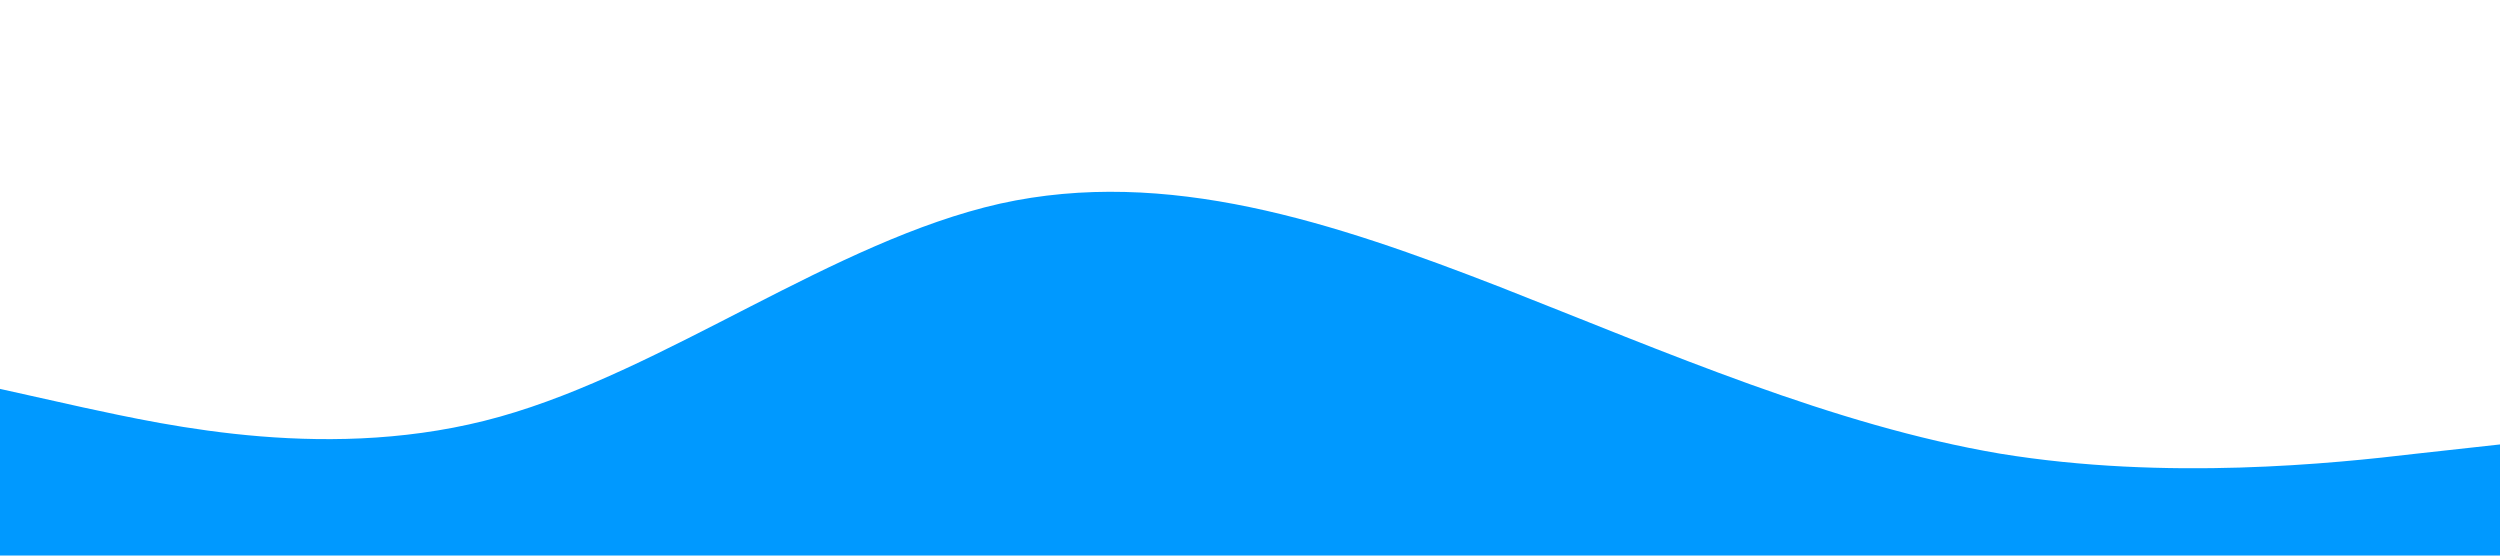
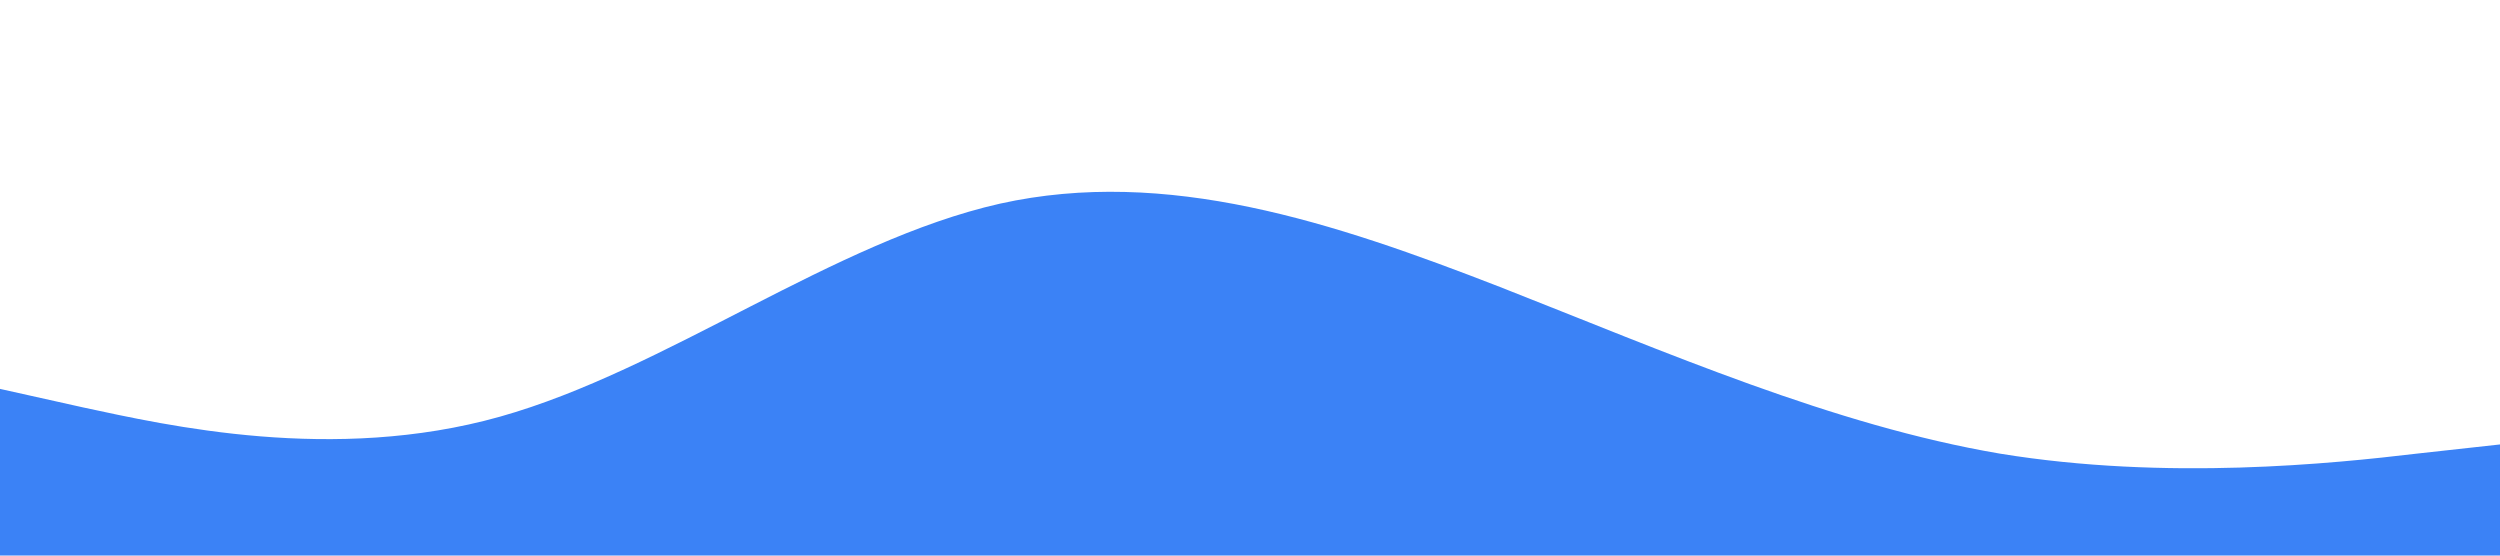
<svg xmlns="http://www.w3.org/2000/svg" viewBox="0 0 1440 320">
-   <path fill="#0099ff" fill-opacity="1" d="M0,224L48,234.7C96,245,192,267,288,240C384,213,480,139,576,117.3C672,96,768,128,864,165.3C960,203,1056,245,1152,261.3C1248,277,1344,267,1392,261.3L1440,256L1440,320L1392,320C1344,320,1248,320,1152,320C1056,320,960,320,864,320C768,320,672,320,576,320C480,320,384,320,288,320C192,320,96,320,48,320L0,320Z" />
+   <path fill="#3b82f6" fill-opacity="1" d="M0,224L48,234.7C96,245,192,267,288,240C384,213,480,139,576,117.3C672,96,768,128,864,165.3C960,203,1056,245,1152,261.3C1248,277,1344,267,1392,261.3L1440,256L1440,320L1392,320C1344,320,1248,320,1152,320C1056,320,960,320,864,320C768,320,672,320,576,320C480,320,384,320,288,320C192,320,96,320,48,320L0,320Z" />
</svg>
